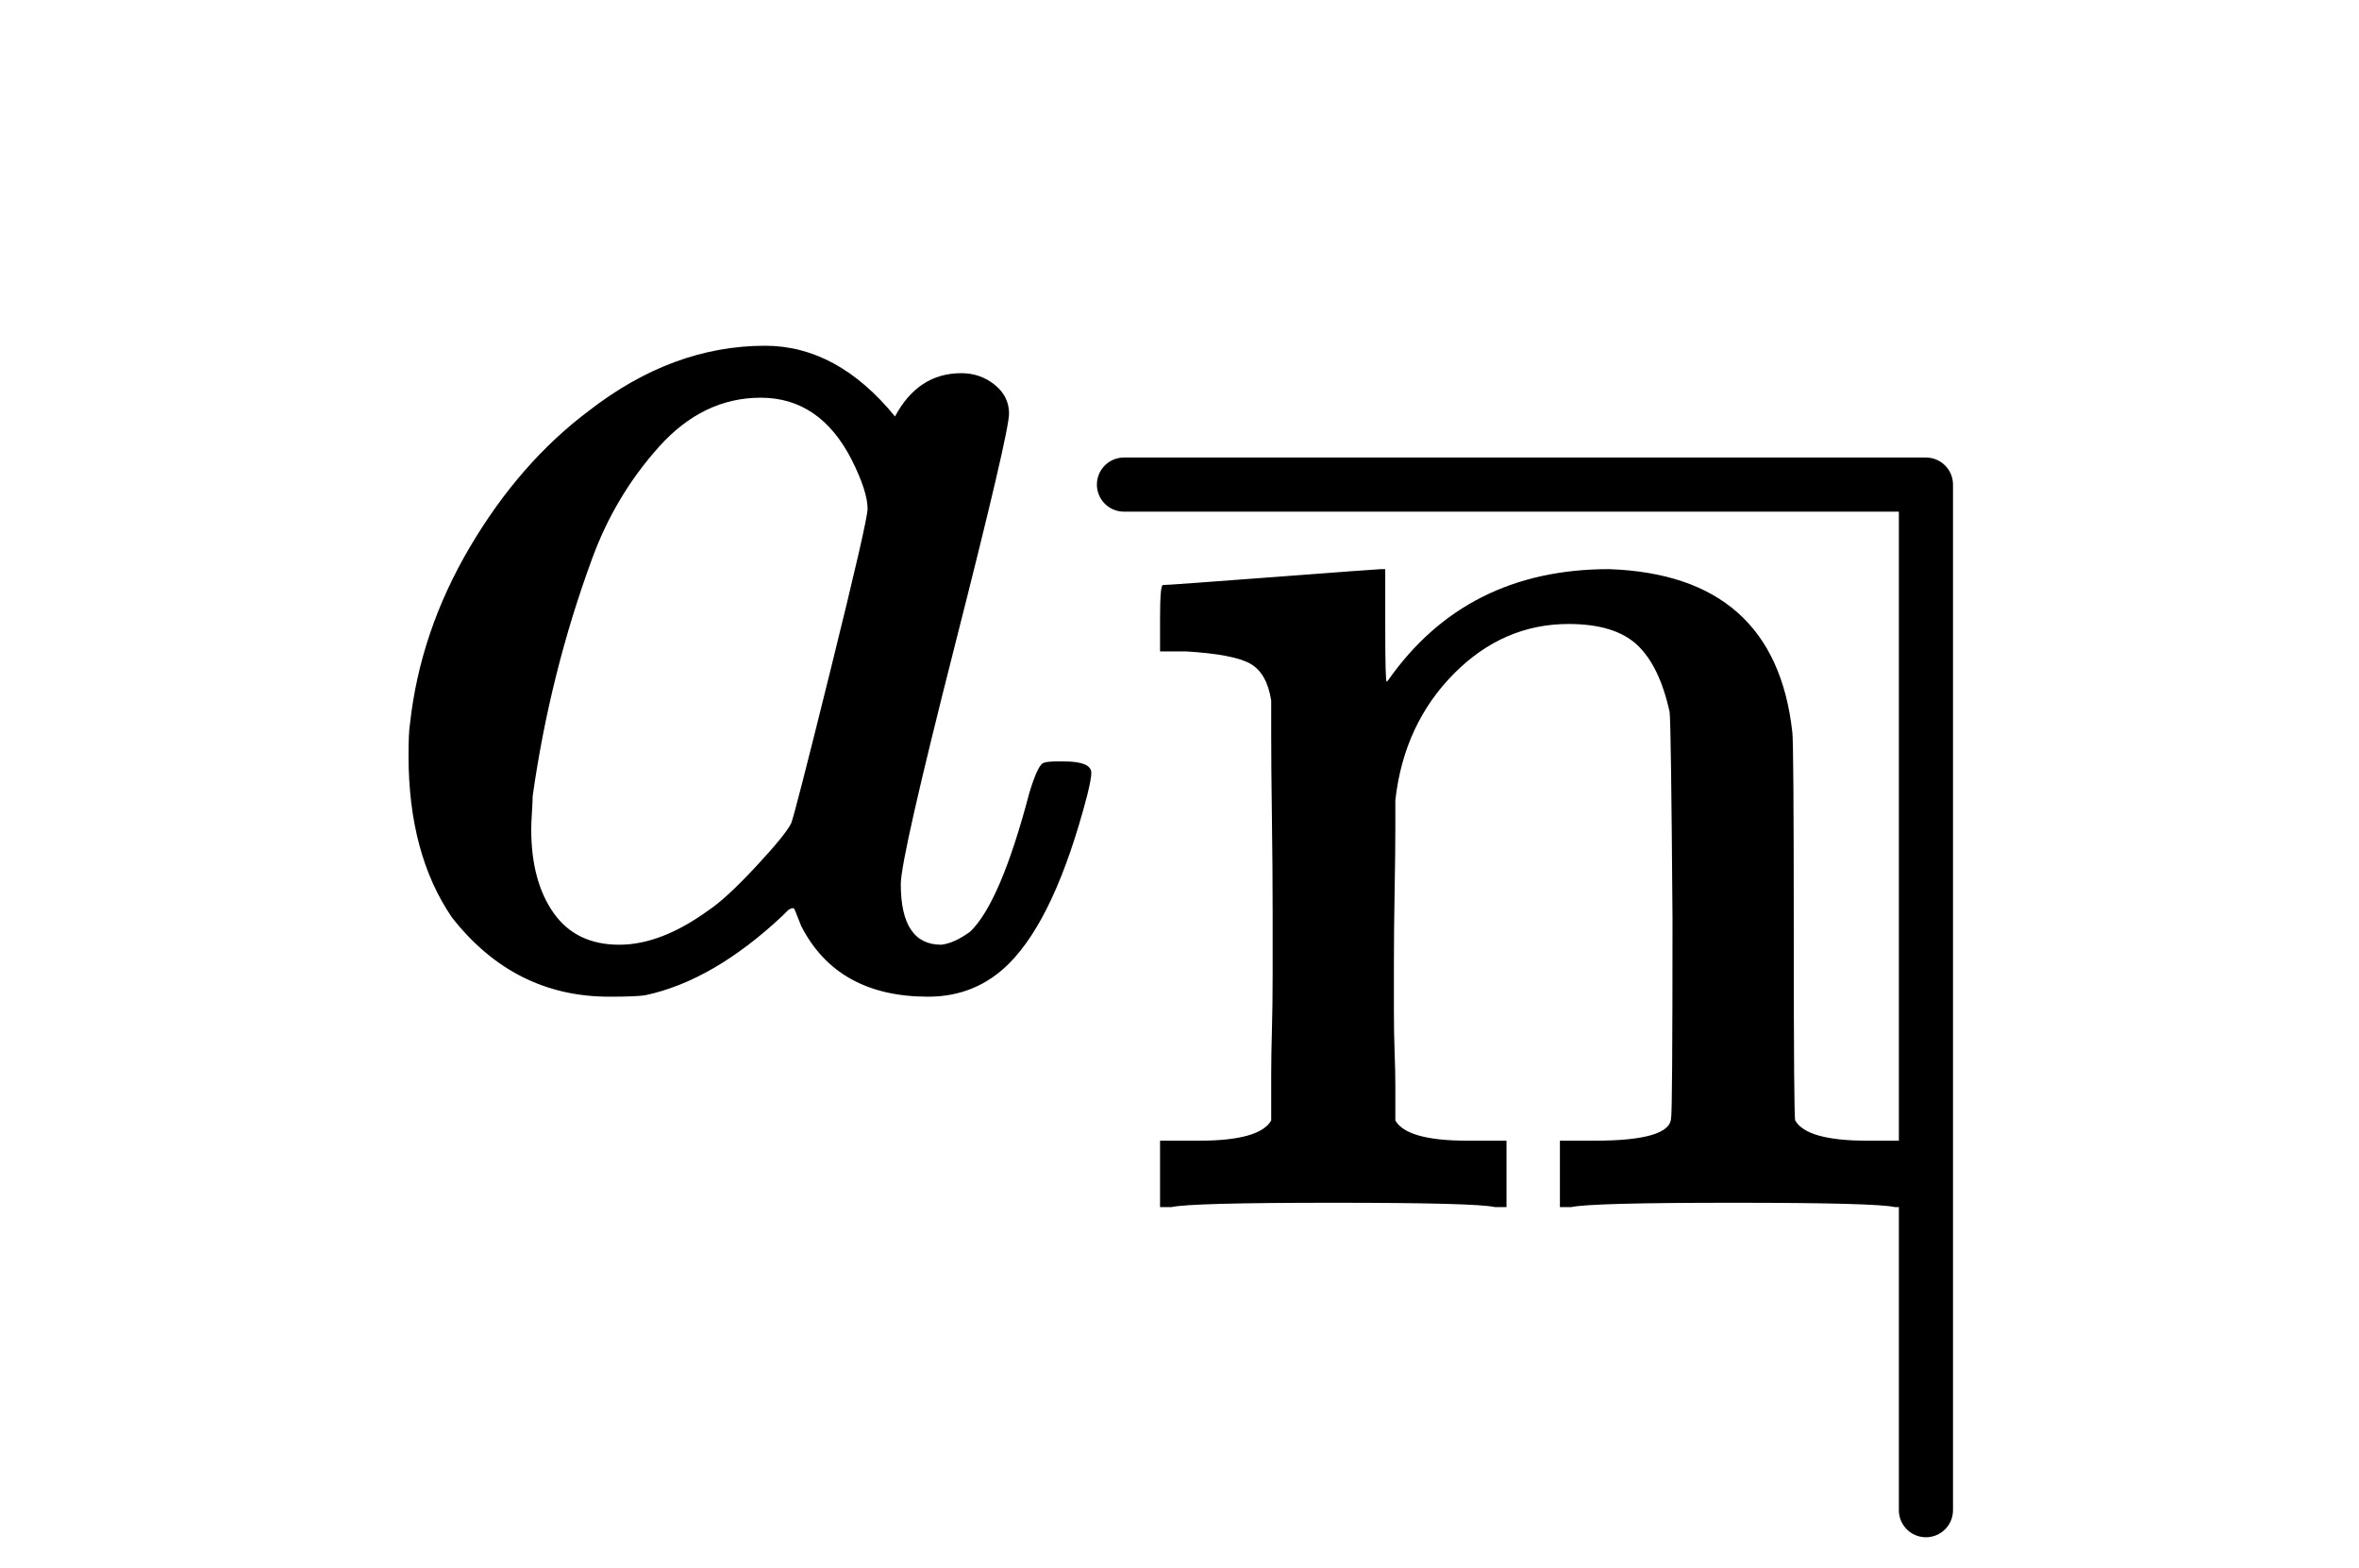
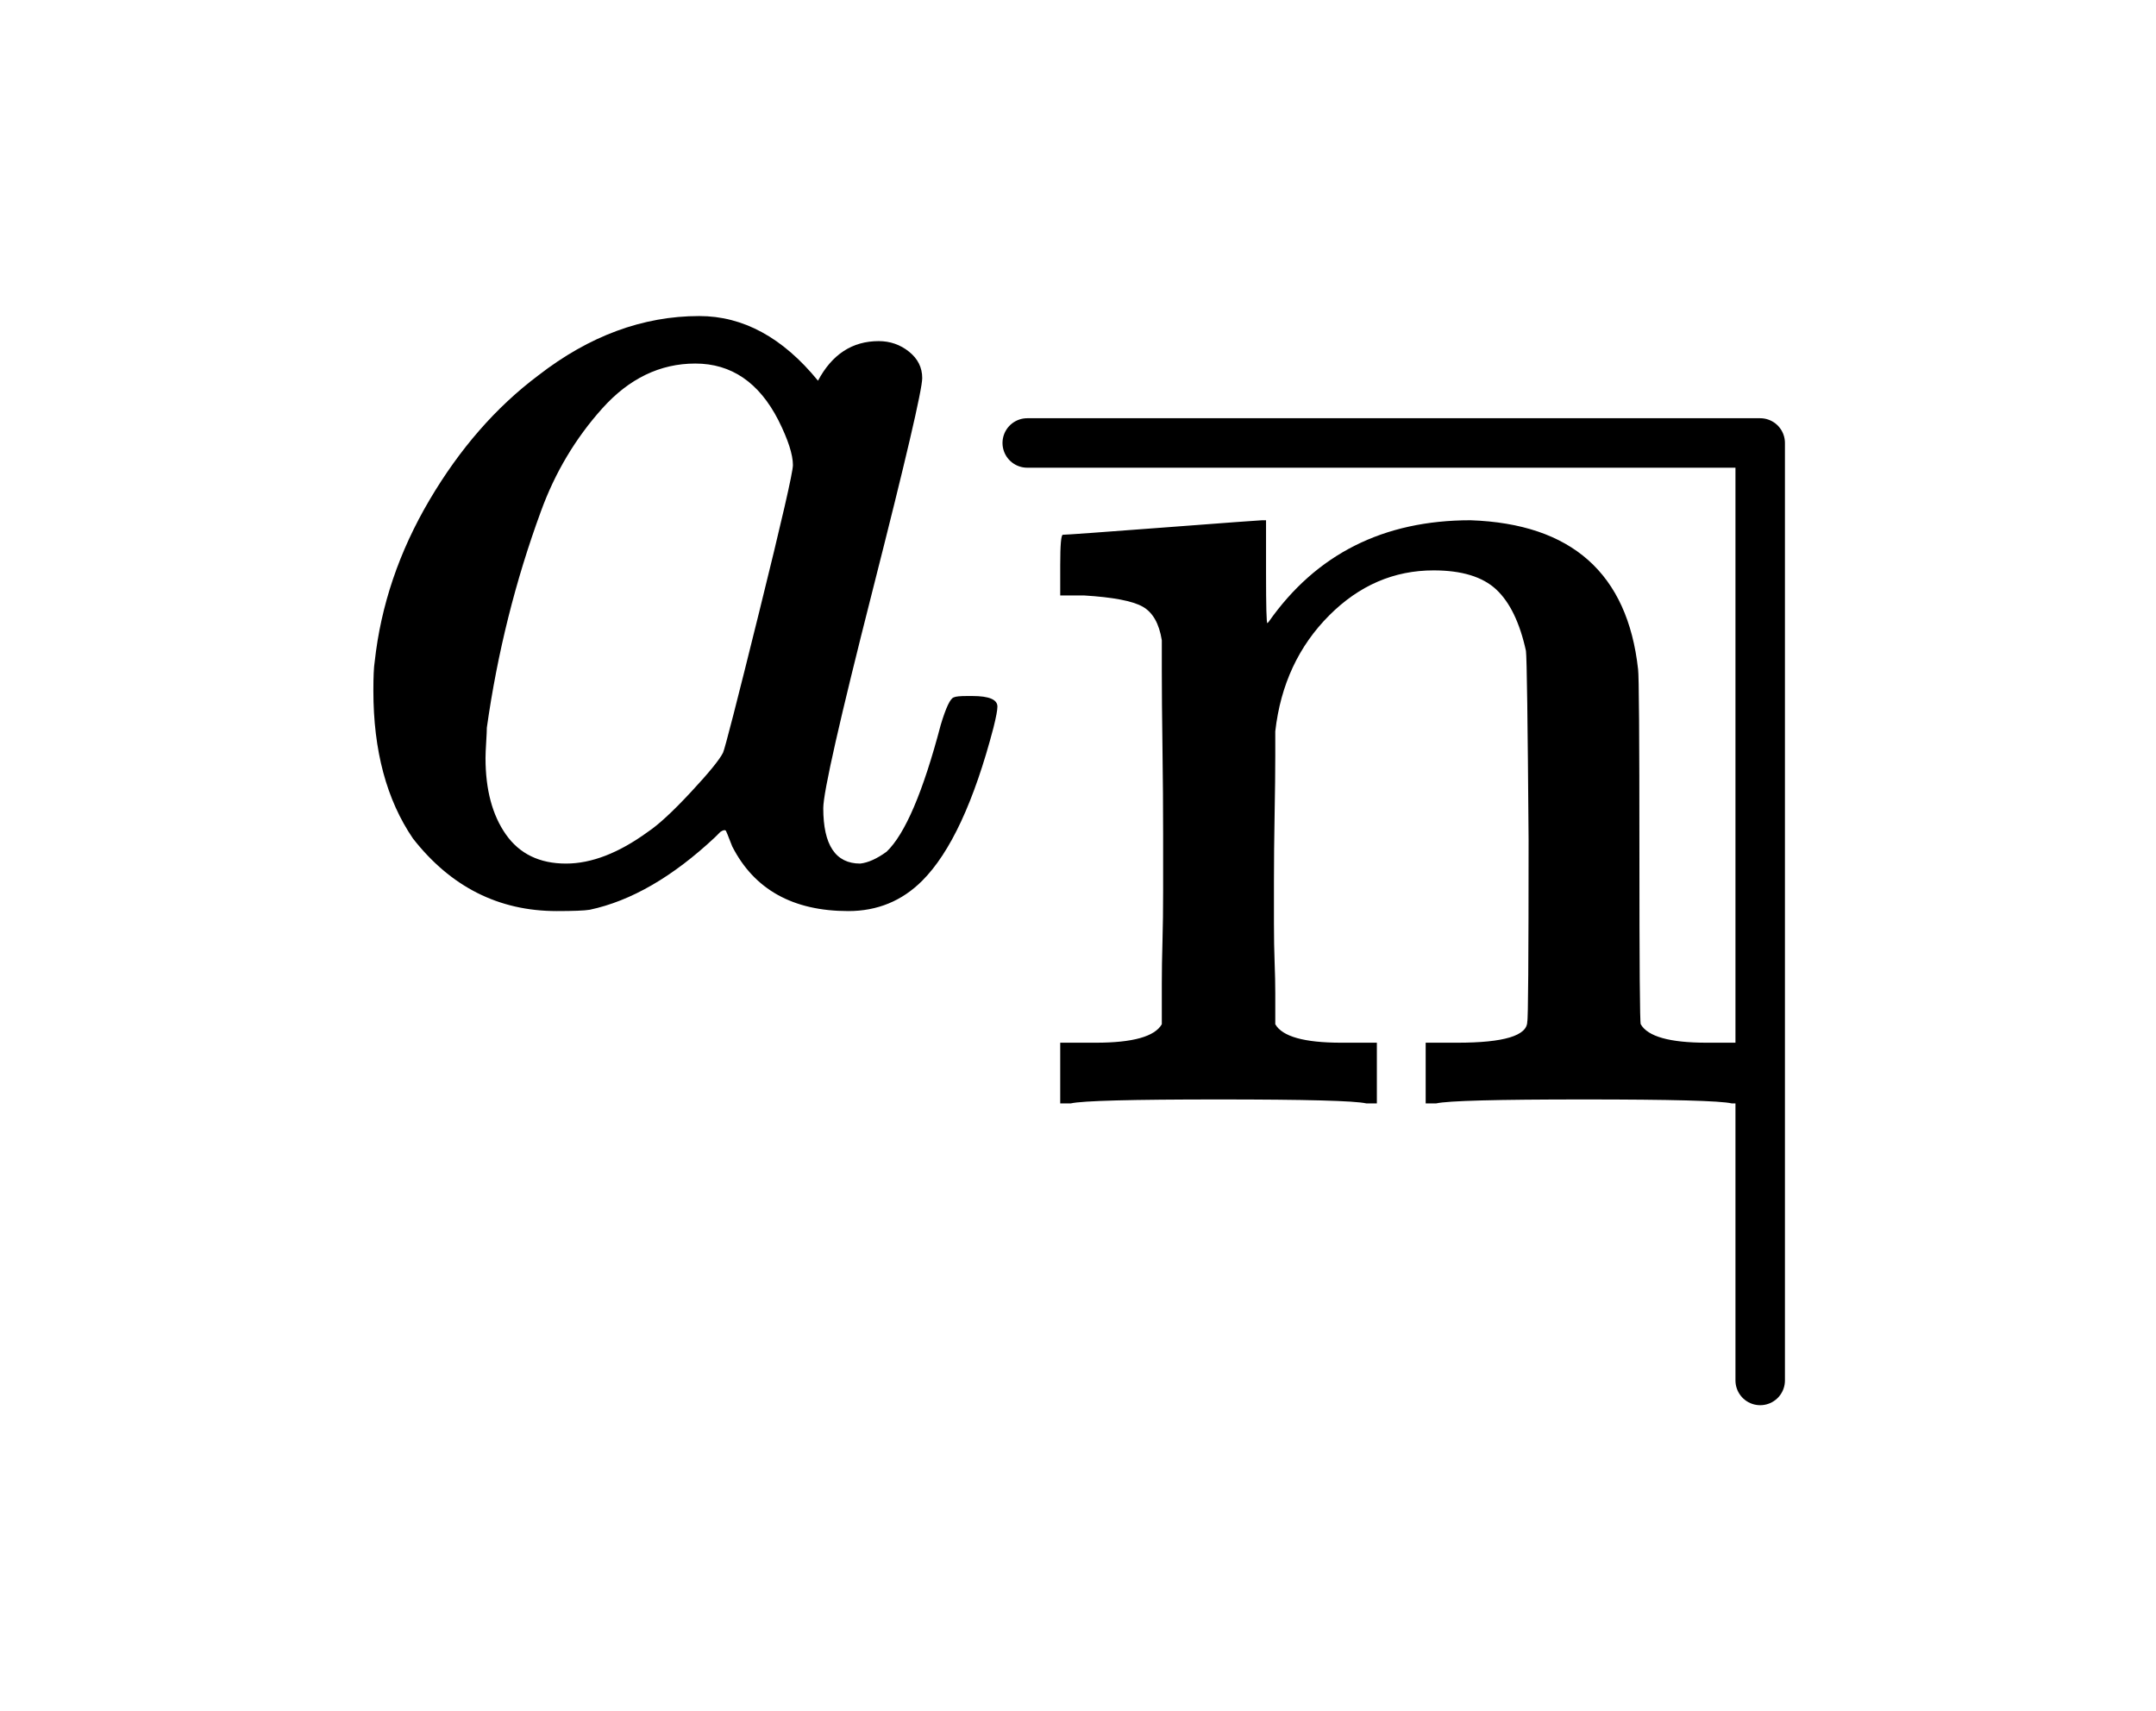
- <svg xmlns="http://www.w3.org/2000/svg" viewBox="0 0 65.366 43.453" width="65.366" height="43.453">
+ <svg xmlns="http://www.w3.org/2000/svg" viewBox="0 0 65.366 51.853" width="65.366" height="51.853">
  <path d="M27.96 11.462 Q27.96 11.982 26.46 17.882 Q24.96 23.782 24.96 24.502 Q24.96 26.182 26.08 26.182 Q26.44 26.142 26.88 25.822 Q27.72 25.022 28.52 21.982 Q28.76 21.182 28.92 21.142 Q29 21.102 29.32 21.102 L29.48 21.102 Q30.24 21.102 30.24 21.422 Q30.24 21.582 30.12 22.062 Q29.24 25.422 27.96 26.702 Q27.04 27.622 25.72 27.622 Q23.2 27.622 22.2 25.662 Q22 25.142 22 25.182 Q21.96 25.142 21.84 25.222 Q21.76 25.302 21.68 25.382 Q19.76 27.182 17.88 27.582 Q17.64 27.622 16.88 27.622 Q14.24 27.622 12.52 25.422 Q11.32 23.662 11.32 20.942 Q11.32 20.302 11.36 20.062 Q11.64 17.502 13.02 15.162 Q14.4 12.822 16.32 11.382 Q18.64 9.582 21.2 9.582 Q23.2 9.582 24.8 11.542 Q25.44 10.342 26.64 10.342 Q27.16 10.342 27.56 10.662 Q27.96 10.982 27.96 11.462 L27.96 11.462 Z M14.72 22.982 Q14.72 24.422 15.34 25.302 Q15.96 26.182 17.16 26.182 Q18.32 26.182 19.64 25.222 Q20.12 24.902 20.94 24.022 Q21.76 23.142 21.92 22.822 Q22 22.662 23.02 18.542 Q24.04 14.422 24.04 14.102 Q24.04 13.622 23.6 12.742 Q22.72 11.022 21.08 11.022 Q19.48 11.022 18.26 12.382 Q17.04 13.742 16.4 15.502 Q15.24 18.662 14.76 22.062 Q14.76 22.182 14.74 22.502 Q14.72 22.822 14.72 22.982 L14.72 22.982 Z" fill="rgba(0,0,0,1)" fill-rule="evenodd" stroke="none" />
  <path d="M31.144 13.43 L53.366 13.43 L53.366 41.853" fill="none" stroke="rgba(0,0,0,1)" stroke-width="1.5" stroke-linecap="round" stroke-linejoin="round" />
  <path d="M32.224 16.213 Q32.384 16.213 35.284 15.993 Q38.184 15.773 38.264 15.773 L38.384 15.773 L38.384 17.373 Q38.384 18.893 38.424 18.893 L38.464 18.853 Q40.624 15.773 44.584 15.773 Q49.184 15.933 49.664 20.293 Q49.704 20.573 49.704 25.853 Q49.704 30.973 49.744 31.053 Q50.064 31.613 51.744 31.613 L52.184 31.613 L52.824 31.613 L52.824 33.453 L52.504 33.453 Q51.984 33.333 48.024 33.333 Q44.064 33.333 43.544 33.453 L43.224 33.453 L43.224 31.613 L43.864 31.613 L44.184 31.613 Q46.304 31.613 46.304 30.973 Q46.344 30.893 46.344 25.453 Q46.304 20.053 46.264 19.733 Q45.984 18.453 45.364 17.873 Q44.744 17.293 43.464 17.293 Q41.664 17.293 40.304 18.653 Q38.904 20.053 38.664 22.173 Q38.664 22.213 38.664 22.913 Q38.664 23.613 38.644 24.693 Q38.624 25.773 38.624 26.733 Q38.624 27.333 38.624 27.993 Q38.624 28.653 38.644 29.173 Q38.664 29.693 38.664 30.113 Q38.664 30.533 38.664 30.813 L38.664 31.053 Q38.984 31.613 40.664 31.613 L41.104 31.613 L41.744 31.613 L41.744 33.453 L41.424 33.453 Q40.904 33.333 36.944 33.333 Q32.984 33.333 32.464 33.453 L32.144 33.453 L32.144 31.613 L32.784 31.613 L33.224 31.613 Q34.904 31.613 35.224 31.053 L35.224 30.733 Q35.224 30.373 35.224 29.813 Q35.224 29.253 35.244 28.553 Q35.264 27.853 35.264 26.993 Q35.264 26.133 35.264 25.333 Q35.264 24.093 35.244 22.673 Q35.224 21.253 35.224 20.333 L35.224 19.413 Q35.104 18.653 34.644 18.393 Q34.184 18.133 32.864 18.053 L32.144 18.053 L32.144 17.133 Q32.144 16.213 32.224 16.213 L32.224 16.213 Z" fill="rgba(0,0,0,1)" fill-rule="evenodd" stroke="none" />
</svg>
